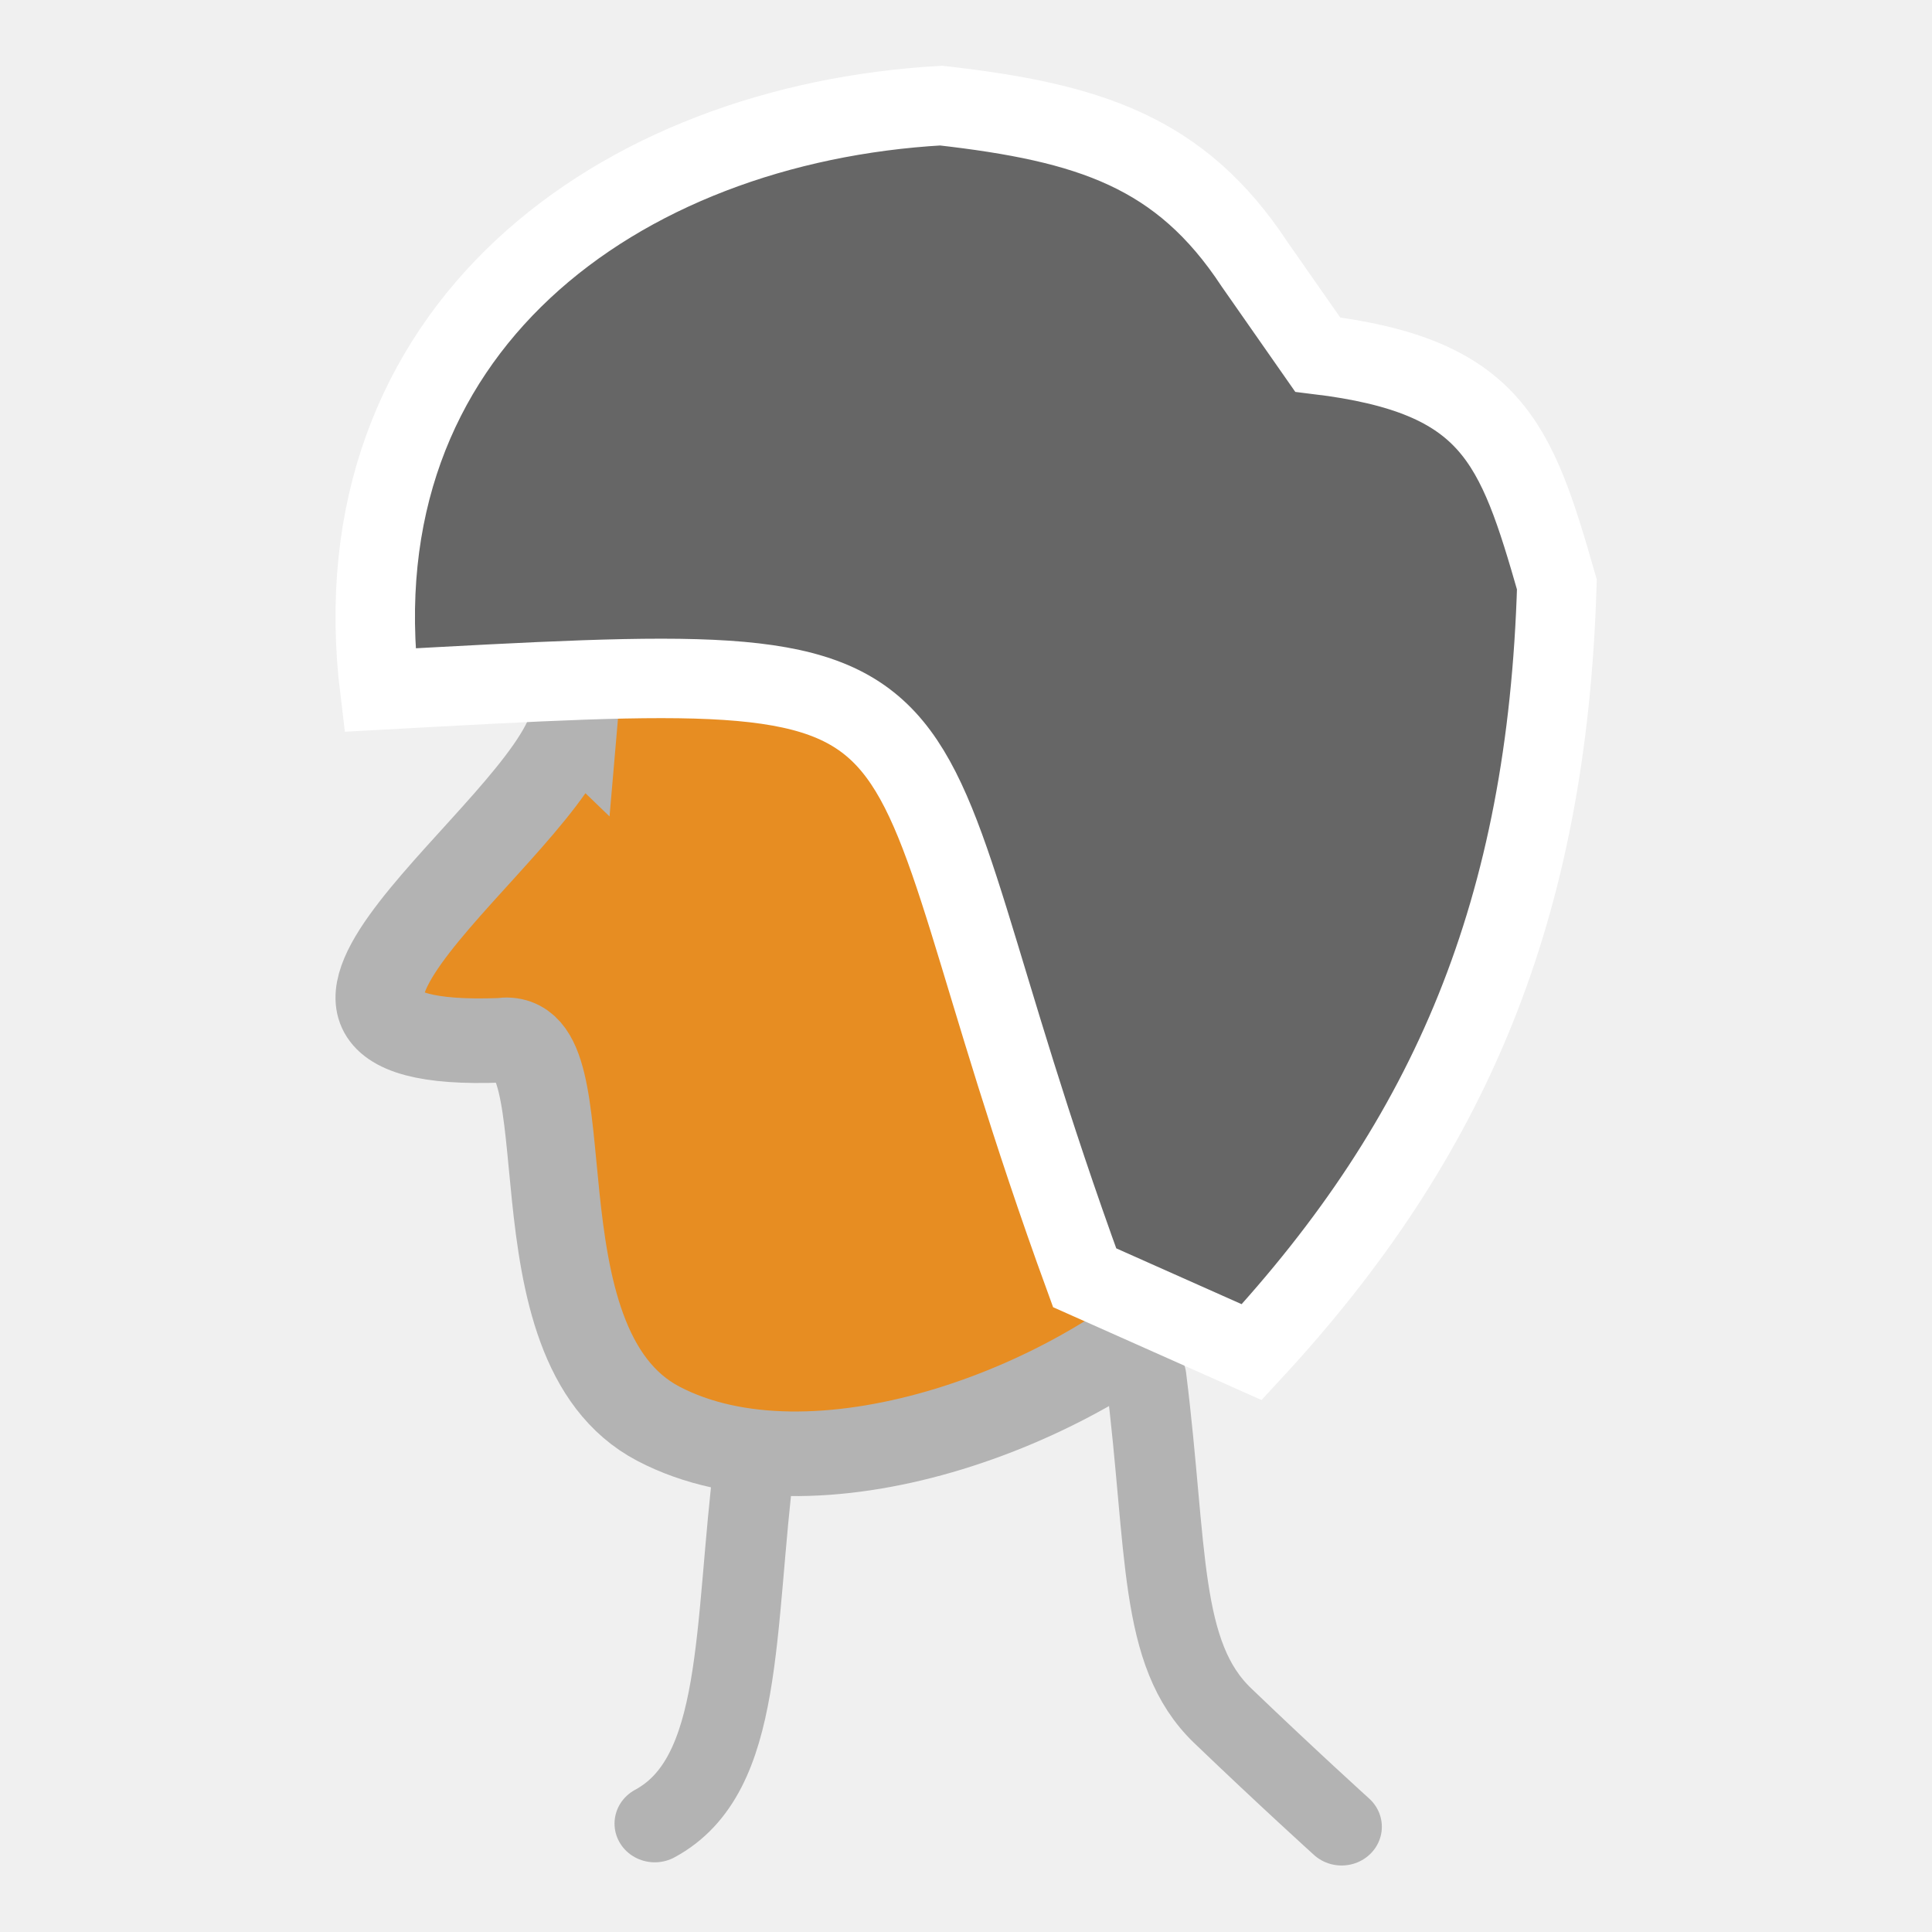
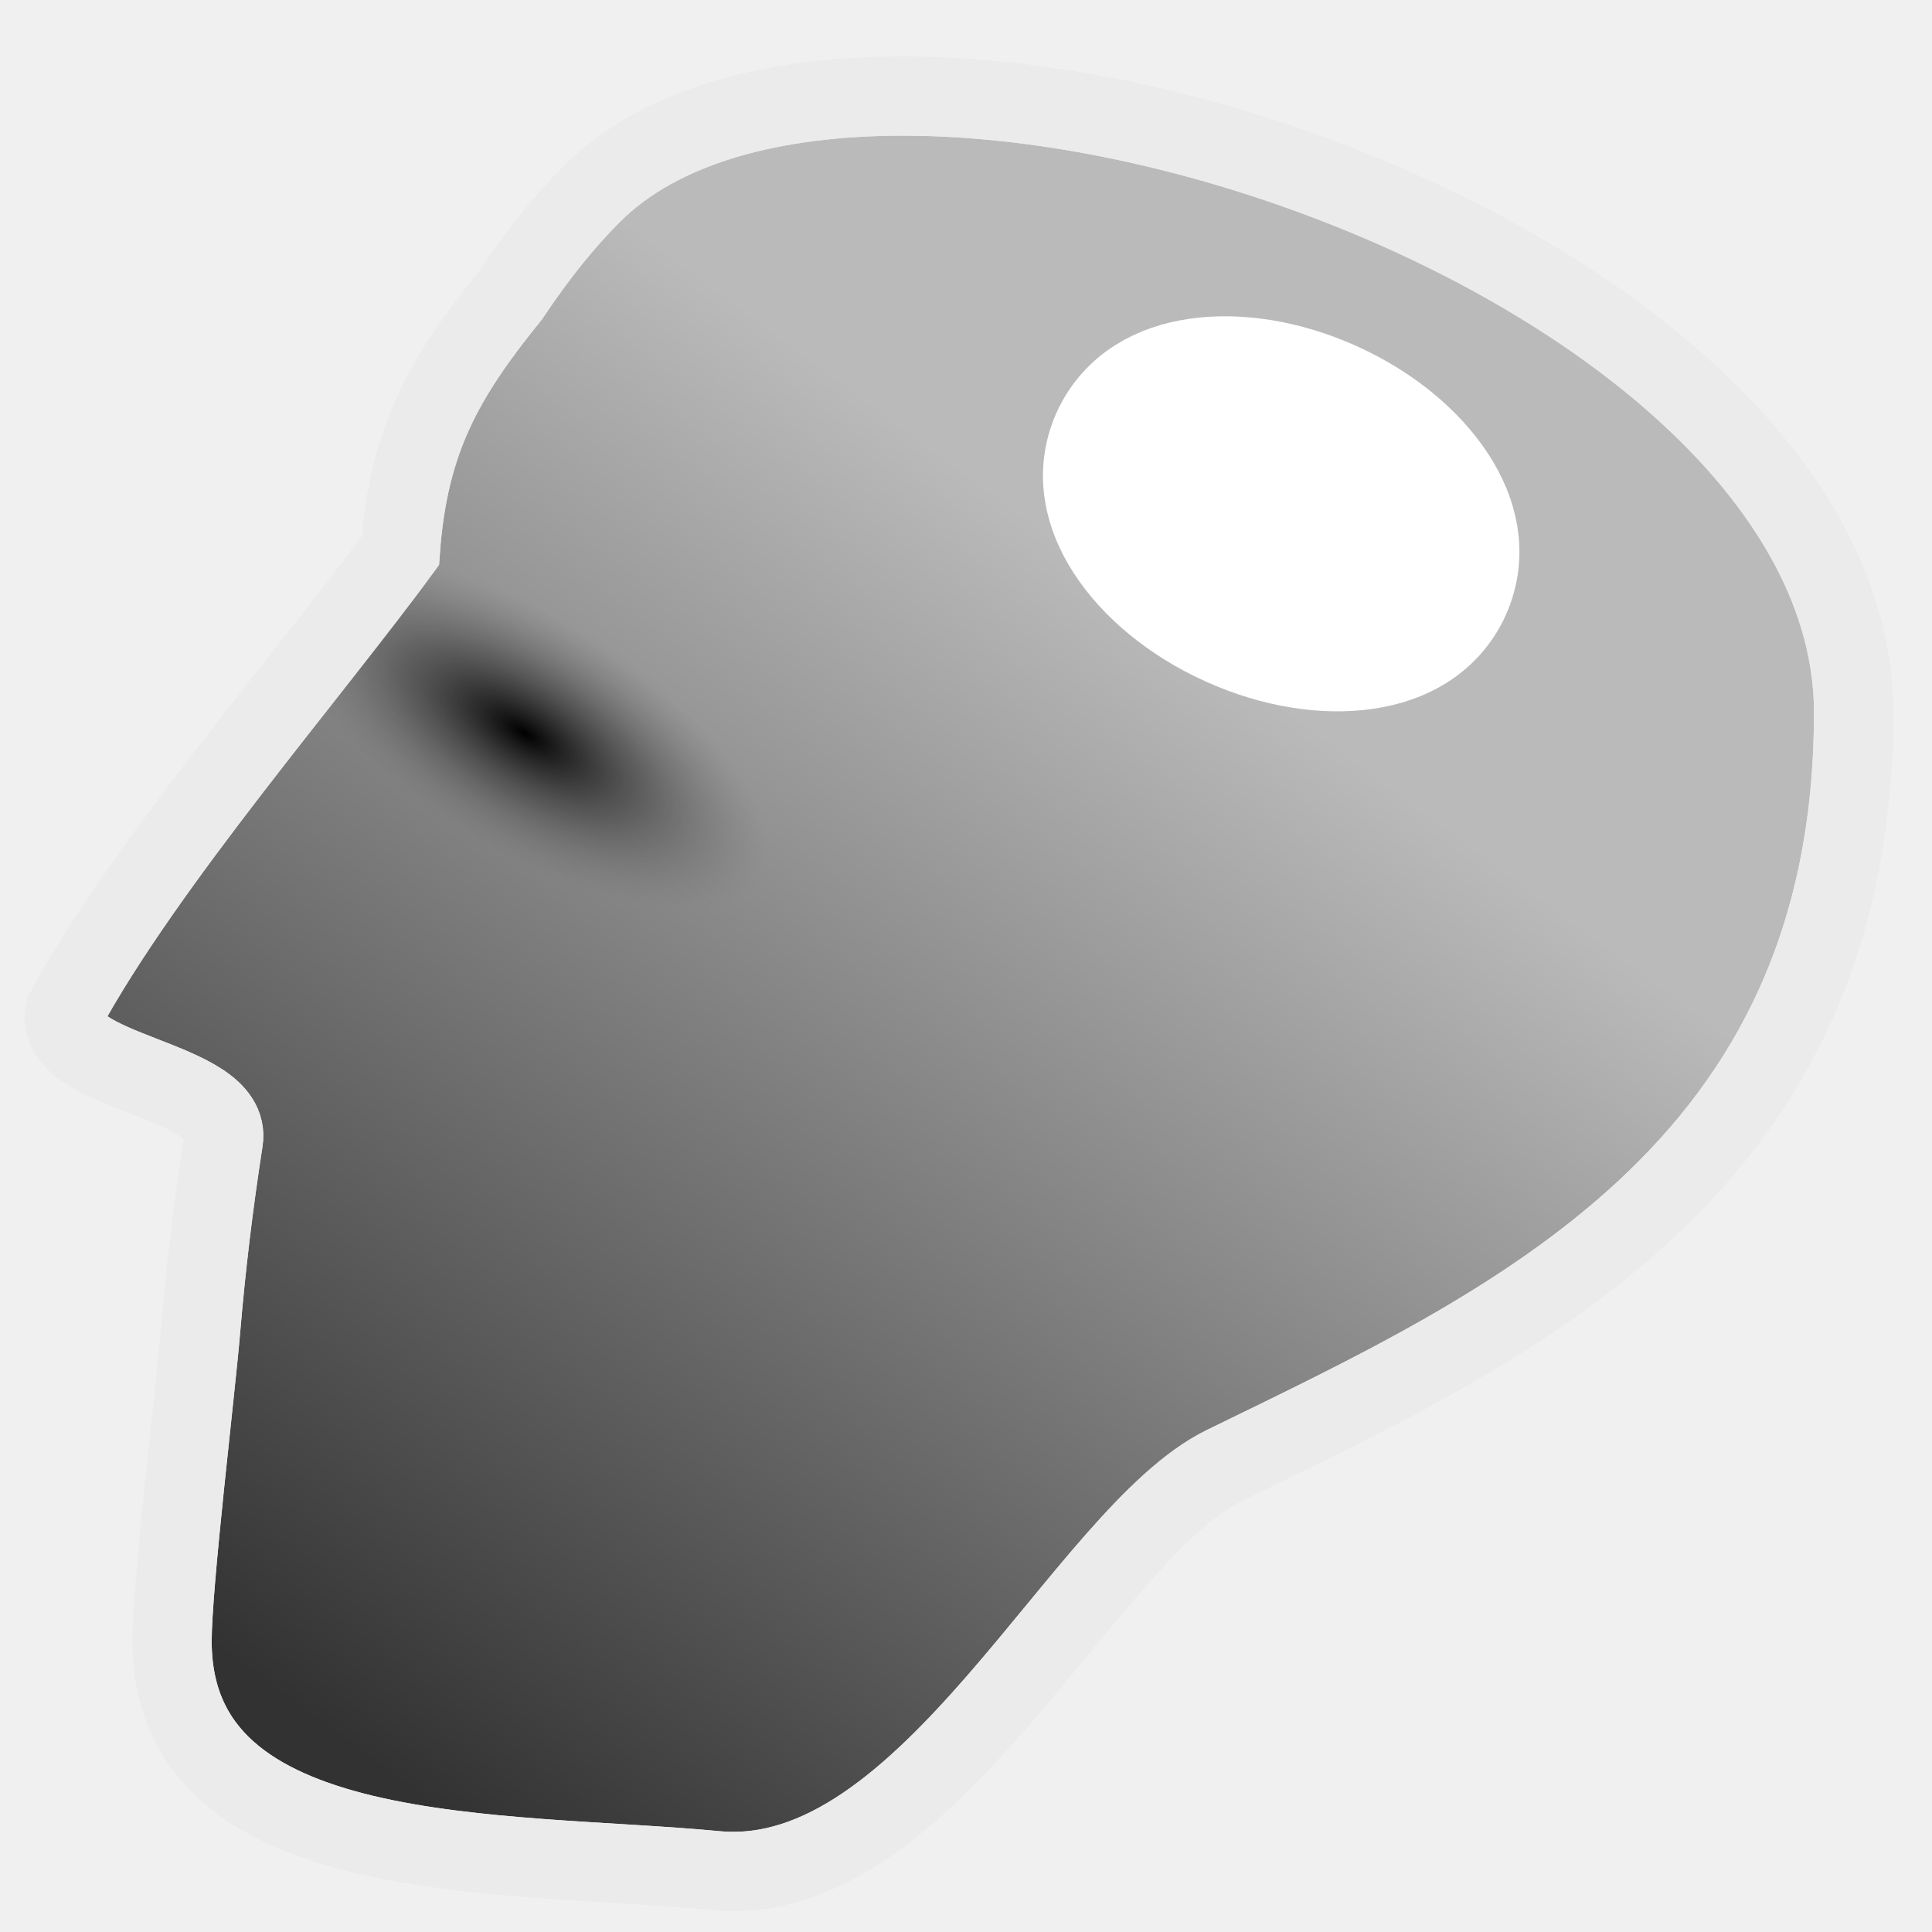
- <svg xmlns="http://www.w3.org/2000/svg" width="24" height="24" id="svg4744" version="1.1">
-   <defs id="defs4746" />
+ <svg xmlns="http://www.w3.org/2000/svg" xmlns:xlink="http://www.w3.org/1999/xlink" width="24" height="24" id="svg4744" version="1.1">
+   <defs id="defs4746">
+     <linearGradient id="linearGradient3783">
+       <stop style="stop-color:#bababa;stop-opacity:1;" offset="0" id="stop3785" />
+       <stop style="stop-color:#323232;stop-opacity:1;" offset="1" id="stop3787" />
+     </linearGradient>
+     <linearGradient id="linearGradient3772">
+       <stop style="stop-color:#000000;stop-opacity:1;" offset="0" id="stop3774" />
+       <stop style="stop-color:#666666;stop-opacity:0" offset="1" id="stop3776" />
+     </linearGradient>
+     <linearGradient xlink:href="#linearGradient3783" id="linearGradient3789" x1="14.905" y1="1036.342" x2="4.632" y2="1050.27" gradientUnits="userSpaceOnUse" />
+     <radialGradient xlink:href="#linearGradient3772" id="radialGradient3809" cx="6.789" cy="9.887" fx="6.789" fy="9.887" r="4.816" gradientTransform="matrix(0.6026992,0.3739307,-0.1585989,0.2556288,3.992591,1032.405)" gradientUnits="userSpaceOnUse" />
+     <linearGradient xlink:href="#linearGradient3783-4" id="linearGradient3789-8" x1="14.905" y1="1036.342" x2="4.632" y2="1050.27" gradientUnits="userSpaceOnUse" />
+     <linearGradient id="linearGradient3783-4">
+       <stop style="stop-color:#bababa;stop-opacity:1;" offset="0" id="stop3785-6" />
+       <stop style="stop-color:#bababa;stop-opacity:0;" offset="1" id="stop3787-8" />
+     </linearGradient>
+   </defs>
  <g id="layer1" transform="translate(0,-1028.362)">
    <g id="g4242-2" transform="matrix(1.350455,0,0,1.350455,-35.31869,569.3091)" style="fill:none;stroke:#b3b3b3;stroke-opacity:1" />
-     <g transform="matrix(1,0,0,0.962249,-15.16919,743.9944)" id="g4198-4-3-5" style="stroke:#b3b3b3;stroke-opacity:1">
-       <path id="path3992-7-4-2-3-3-4-41" d="m 29.407,313.306 c 0.268,2.232 0.15,3.568 0.95,4.366 0.8,0.798 1.478,1.435 1.478,1.435 m -8.532,-0.041 c 1.116,-0.625 0.975,-2.49 1.243,-4.722" style="fill:none;stroke:#b3b3b3;stroke-width:1px;stroke-linecap:round;stroke-linejoin:miter;stroke-opacity:1" />
-       <path id="path3204-1-8-8-9-1-1-2" d="m 22.296,304.846 c -0.362,1.438 -4.612,4.254 -0.906,4.108 1.108,-0.186 0.058,3.919 1.961,4.952 1.904,1.033 5.139,-0.154 6.775,-1.818 1.273,-1.316 0.83,-2.811 1.938,-2.625 1.045,0.176 1.057,-2.142 0.906,-3.531 -0.151,-1.389 -1.662,1.143 -1.812,-0.625 -0.151,-1.768 0.732,-5.438 -4.359,-5.406 -5.091,0.032 -4.351,3.178 -4.502,4.946 z" style="fill:#e78d22;fill-opacity:1;stroke:#b3b3b3;stroke-width:1.092px;stroke-linecap:round;stroke-linejoin:miter;stroke-opacity:1" />
-     </g>
-     <path style="fill:#666666;fill-opacity:1;stroke:#ffffff;stroke-width:0.987;stroke-opacity:1" d="m 19.34,1035.622 c -0.121,4.037 -1.318,6.866 -3.791,9.537 -0.692,-0.308 -1.383,-0.616 -2.075,-0.924 -2.799,-7.676 -0.86,-7.733 -8.756,-7.301 -0.549,-4.489 2.967,-7.031 6.973,-7.26 1.841,0.209 2.973,0.572 3.894,1.971 0.261,0.374 0.523,0.748 0.784,1.122 2.172,0.263 2.462,1.082 2.971,2.855 z" id="path3316-1" />
+     <rect ry="3.727" y="1028.842" x="-23.52" height="23.04" width="23.04" id="rect2996-9-2-7-9-4-68-54-5-6" style="fill:none;stroke:none" transform="scale(-1,1)" />
+     <path id="path2996" d="m 23.025,1037.22 c 0,5.705 -4.269,7.615 -7.816,9.347 -1.747,0.853 -3.668,5.282 -6.316,5.032 -2.648,-0.25 -6.755,0 -6.755,-2.85 0,-0.713 0.292,-3.112 0.356,-3.878 0.064,-0.765 0.158,-1.55 0.281,-2.339 0.122,-0.789 -2.141,-0.825 -1.966,-1.611 0.999,-1.837 3.073,-4.222 4.165,-5.718 0.1,-1.381 0.548,-2.16 1.363,-3.166 0.329,-0.494 0.672,-0.924 1.026,-1.275 3.372,-3.349 15.663,0.752 15.663,6.458 z" style="fill:url(#linearGradient3789);fill-opacity:1;stroke:#ebebeb;stroke-width:0.983;stroke-opacity:1" />
+     <path style="fill:url(#radialGradient3809);fill-opacity:1;stroke:none" d="m 6.136,1033.581 c 0,0 6.475,3.838 4.332,6.46 -1.288,6.459 -8.879,0.589 -8.879,0.589 l 3.694,-5.134 z" id="path3002" />
+     <path style="fill:#ffffff;fill-opacity:1;stroke:#ffffff;stroke-opacity:1" id="path3781" d="m 17.679,7.728 c 0,0.777 -1.369,1.406 -3.058,1.406 -1.689,0 -3.058,-0.63 -3.058,-1.406 0,-0.777 1.369,-1.406 3.058,-1.406 1.689,0 3.058,0.63 3.058,1.406 z" transform="matrix(0.7838688,0.3542935,-0.493666,1.092229,8.269488,1021.124)" />
+     <path id="path2996-7" d="m 23.025,1037.22 c 0,5.705 -4.269,7.615 -7.816,9.347 -1.747,0.853 -3.668,5.282 -6.316,5.032 -2.648,-0.25 -6.755,0 -6.755,-2.85 0,-0.713 0.292,-3.112 0.356,-3.878 0.064,-0.765 0.158,-1.55 0.281,-2.339 0.122,-0.789 -2.141,-0.825 -1.966,-1.611 0.999,-1.837 3.073,-4.222 4.165,-5.718 0.1,-1.381 0.548,-2.16 1.363,-3.166 0.329,-0.494 0.672,-0.924 1.026,-1.275 3.372,-3.349 15.663,0.752 15.663,6.458 z" style="fill:none;stroke:#ebebeb;stroke-width:0.983;stroke-opacity:1" />
  </g>
</svg>
